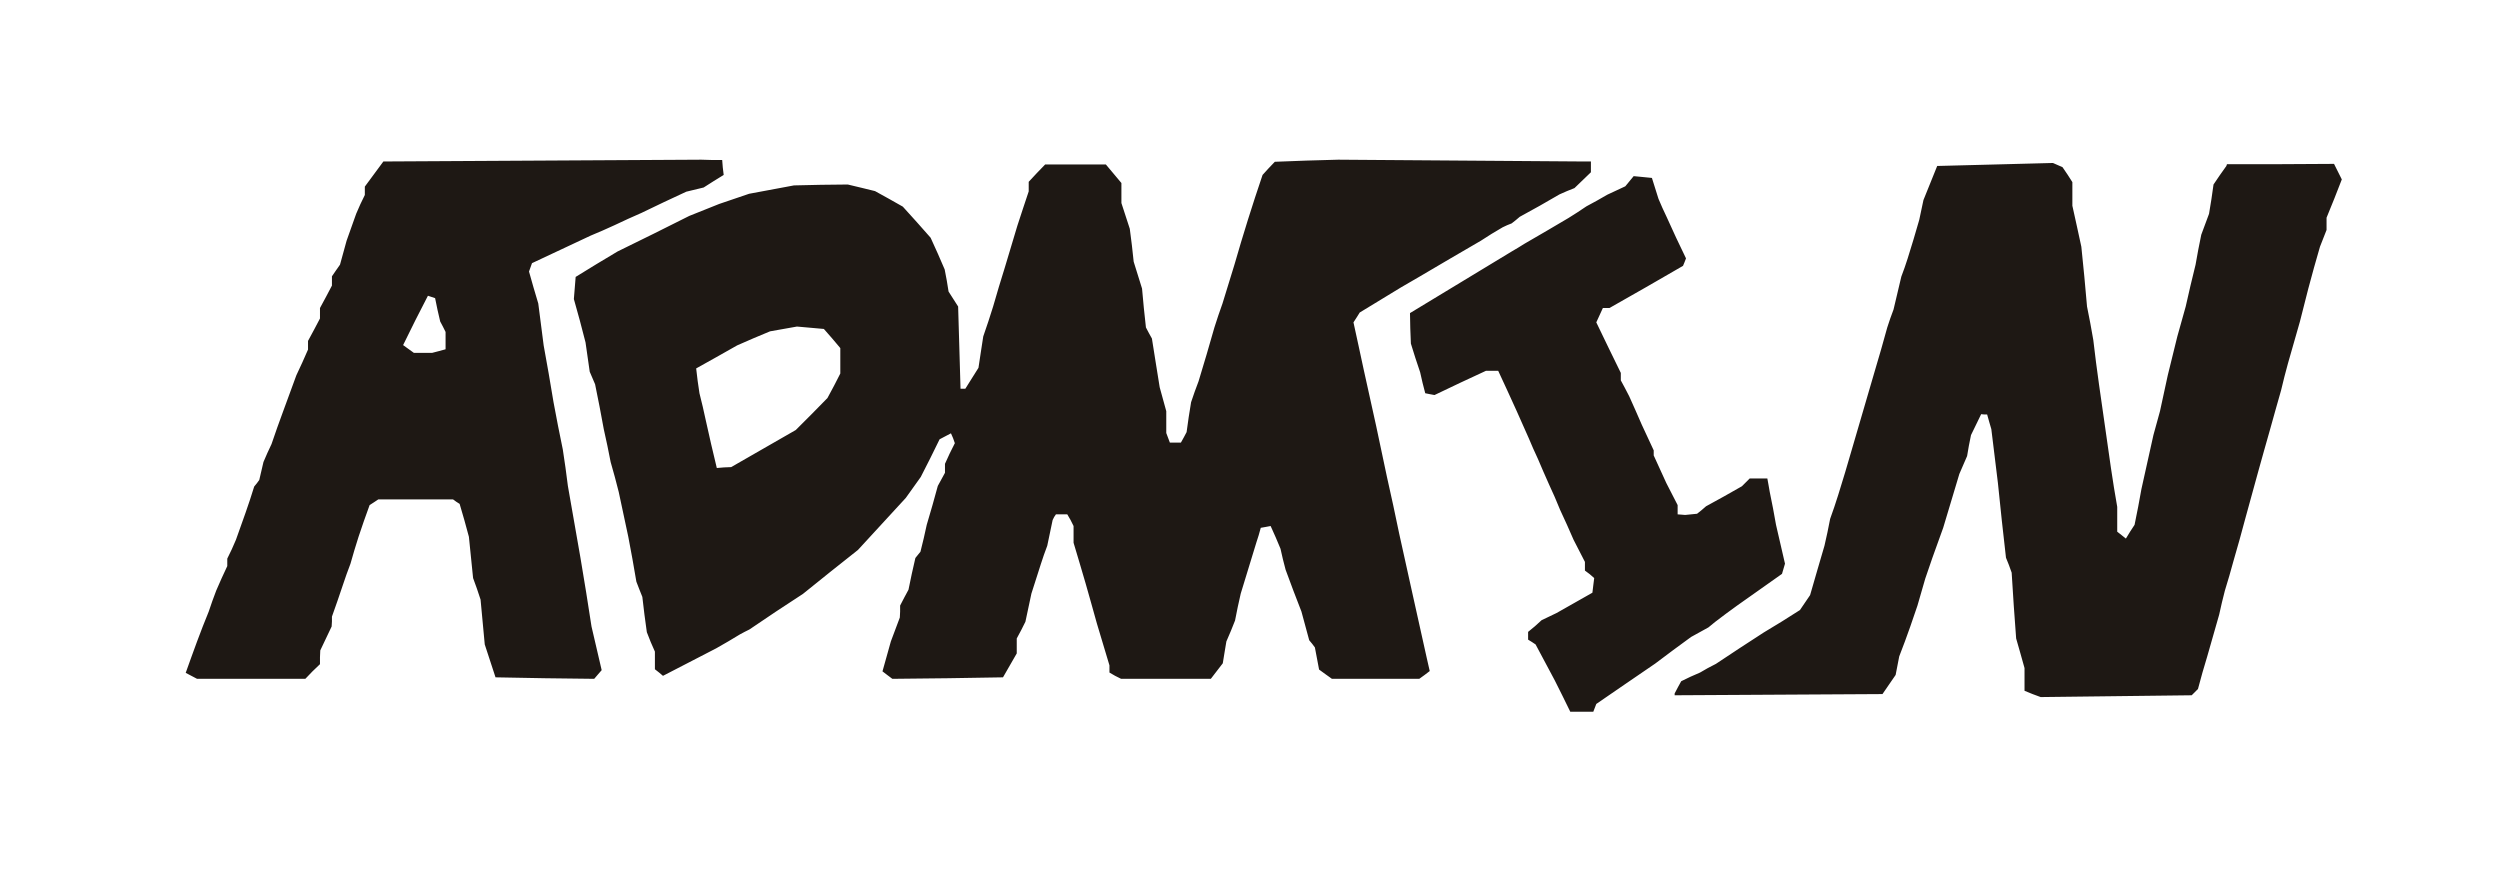
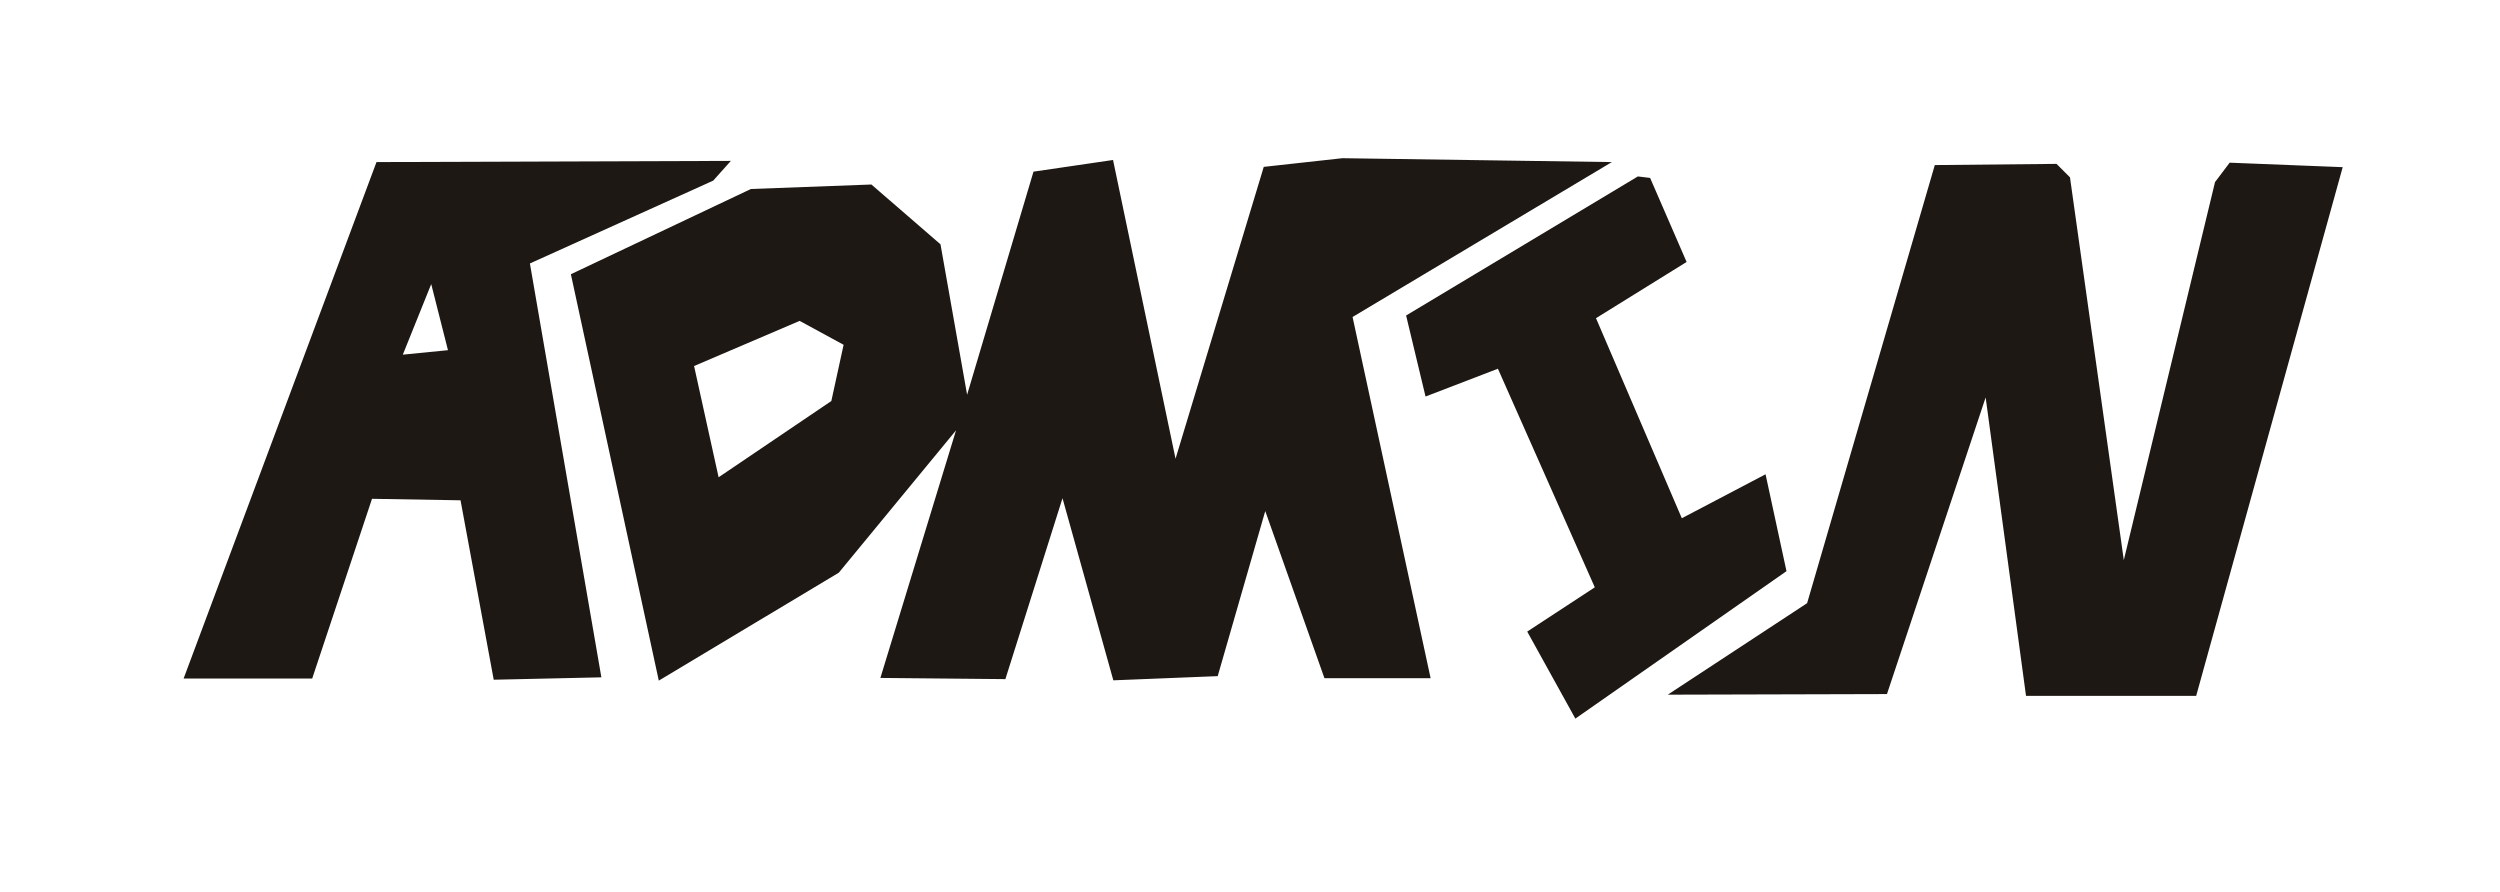
- <svg xmlns="http://www.w3.org/2000/svg" role="img" aria-label="ADMIN" version="1.0" viewBox="0 0 836 298" preserveAspectRatio="xMidYMid meet">
-   <g transform="translate(0,298) scale(0.1,-0.1)" fill="#1e1814" stroke="none">
-     <path d="M1813 2443 l-531 -3 -31 -42 -31 -42 0 -14 0 -14 -15 -31 -14 -32 -16 -45 -16 -45 -11 -40 -11 -40 -14 -20 -13 -19 0 -16 0 -15 -20 -38 -20 -37 0 -18 0 -17 -20 -38 -20 -37 0 -15 0 -14 -19 -43 -20 -43 -22 -60 -22 -60 -20 -55 -19 -55 -14 -30 -13 -30 -7 -30 -7 -30 -8 -11 -9 -11 -14 -44 -15 -44 -16 -45 -16 -45 -14 -32 -15 -31 0 -12 0 -13 -19 -41 -18 -41 -13 -35 -12 -35 -20 -50 -19 -50 -19 -52 -19 -53 19 -10 19 -10 181 0 181 0 24 25 25 24 0 23 1 23 19 40 19 40 1 17 0 16 19 54 18 53 12 35 13 35 13 45 14 45 18 53 19 53 14 9 15 10 125 0 125 0 11 -8 11 -7 16 -55 15 -55 7 -69 7 -69 13 -36 12 -36 7 -75 7 -75 18 -55 18 -55 165 -3 165 -2 12 14 13 15 -17 73 -17 73 -18 115 -19 115 -21 120 -21 120 -8 61 -9 61 -16 79 -15 79 -16 95 -17 95 -9 70 -9 70 -16 54 -15 53 5 14 5 14 98 46 98 46 40 17 40 18 45 21 45 20 75 36 75 35 29 7 29 7 33 21 34 21 -3 25 -2 25 -35 0 -35 1 -532 -3z m-350 -499 l9 -39 9 -17 9 -18 0 -29 0 -29 -22 -6 -23 -6 -31 0 -30 0 -18 13 -18 13 41 83 42 82 12 -4 12 -4 8 -39z M4369 2443 l-106 -4 -21 -22 -20 -22 -25 -75 -24 -75 -23 -75 -22 -75 -20 -65 -20 -65 -14 -40 -13 -40 -26 -90 -27 -90 -13 -35 -12 -35 -8 -50 -7 -50 -9 -17 -10 -18 -18 0 -19 0 -6 16 -6 16 0 36 0 37 -11 40 -11 40 -13 81 -13 82 -10 18 -10 19 -7 65 -6 65 -14 45 -14 45 -6 55 -7 55 -14 43 -14 43 0 34 0 33 -26 31 -26 31 -101 0 -102 0 -28 -29 -27 -29 0 -16 0 -16 -19 -57 -19 -58 -21 -70 -21 -70 -20 -65 -19 -65 -16 -50 -17 -50 -8 -52 -8 -53 -22 -35 -22 -35 -8 0 -8 0 -4 138 -4 137 -16 25 -16 25 -6 37 -7 37 -23 53 -24 53 -46 52 -47 52 -46 26 -47 26 -45 11 -46 11 -90 -1 -90 -2 -75 -14 -75 -14 -50 -17 -50 -17 -50 -20 -50 -20 -120 -60 -120 -59 -70 -42 -70 -43 -3 -37 -3 -37 20 -72 19 -73 7 -49 7 -49 9 -21 9 -21 15 -75 14 -75 12 -55 11 -55 14 -50 13 -50 16 -75 16 -75 14 -75 13 -75 10 -26 10 -25 7 -59 8 -59 13 -33 14 -32 0 -29 0 -30 14 -11 13 -11 89 46 89 46 40 23 40 24 15 8 16 8 89 60 90 59 92 74 92 73 80 87 80 87 25 35 25 35 32 63 31 63 19 10 19 10 7 -16 6 -17 -17 -34 -16 -35 0 -15 0 -15 -12 -22 -12 -22 -18 -65 -19 -65 -10 -45 -11 -45 -9 -11 -8 -10 -12 -53 -11 -53 -14 -26 -14 -27 0 -20 -1 -20 -15 -40 -15 -40 -14 -50 -14 -50 17 -13 16 -12 185 2 185 3 23 40 23 40 0 25 0 25 15 28 14 28 10 47 10 47 16 50 16 50 10 30 11 30 9 43 9 43 5 10 6 9 19 0 19 0 11 -19 10 -20 0 -28 0 -28 20 -67 20 -68 19 -67 19 -68 21 -70 21 -70 0 -12 0 -12 19 -11 20 -10 150 0 150 0 20 26 20 26 6 37 6 36 15 35 14 35 9 45 10 45 26 85 26 85 8 25 7 25 17 3 16 3 17 -38 16 -38 8 -35 9 -35 26 -70 27 -70 13 -48 13 -48 10 -12 9 -12 7 -37 7 -37 22 -16 21 -15 146 0 146 0 18 13 17 13 -10 44 -10 45 -20 90 -20 90 -21 95 -21 95 -20 95 -21 95 -18 85 -18 85 -21 95 -21 95 -17 79 -17 78 11 17 10 16 69 42 69 42 31 18 31 18 102 60 103 60 36 23 37 22 15 7 15 6 14 11 13 11 67 37 66 38 25 11 25 10 28 27 27 26 0 18 0 18 -12 0 -13 0 -410 3 -410 3 -106 -3z m-1586 -595 l27 -32 0 -43 0 -42 -21 -41 -22 -41 -53 -54 -53 -53 -108 -62 -108 -62 -24 -1 -24 -2 -19 80 -18 80 -10 45 -11 45 -6 41 -5 42 68 38 69 39 55 24 55 23 45 8 45 8 45 -4 45 -4 28 -32z M6672 2430 l-194 -5 -23 -57 -23 -57 -7 -33 -7 -33 -19 -65 -20 -65 -10 -30 -11 -30 -13 -55 -13 -55 -11 -30 -10 -30 -21 -75 -22 -75 -19 -65 -19 -65 -19 -65 -19 -65 -22 -75 -23 -75 -13 -40 -14 -40 -9 -45 -10 -45 -24 -82 -24 -83 -17 -25 -17 -25 -60 -38 -61 -37 -80 -52 -80 -53 -27 -14 -26 -15 -32 -14 -31 -15 -11 -20 -11 -21 0 -3 0 -3 347 2 348 2 22 32 22 32 6 31 6 31 19 50 18 50 12 35 12 35 13 45 13 45 12 35 12 35 18 50 18 50 27 90 27 90 13 30 13 30 6 35 7 35 17 35 17 35 10 -1 10 0 7 -25 7 -24 11 -90 11 -90 13 -125 14 -125 10 -25 9 -25 7 -110 8 -110 14 -49 14 -50 0 -38 0 -38 27 -11 27 -10 252 3 253 3 11 11 10 10 15 55 16 54 20 70 20 70 9 40 10 40 15 50 14 50 20 70 19 70 22 80 22 80 19 68 19 67 19 68 19 67 11 45 12 45 20 70 20 70 14 55 14 55 19 70 20 70 11 28 11 28 0 20 0 21 26 64 25 64 -13 26 -13 26 -179 -1 -179 0 -1 -3 -1 -3 -22 -31 -21 -31 -7 -49 -8 -49 -13 -35 -13 -35 -10 -50 -9 -50 -17 -70 -16 -70 -14 -50 -14 -50 -16 -65 -16 -65 -13 -60 -13 -60 -11 -40 -11 -40 -20 -90 -20 -90 -11 -60 -12 -60 -15 -23 -14 -23 -15 12 -14 11 0 42 0 41 -11 65 -10 65 -20 140 -20 140 -10 74 -9 74 -10 56 -11 56 -9 100 -10 100 -15 69 -15 68 0 40 0 39 -16 25 -17 25 -16 7 -16 7 -193 -5z M5449 2374 l-14 -17 -30 -14 -30 -14 -35 -20 -35 -19 -30 -20 -30 -19 -73 -43 -74 -43 -21 -13 -22 -13 -170 -103 -170 -103 1 -51 2 -51 15 -48 16 -48 8 -35 9 -35 15 -3 16 -3 86 41 86 40 20 0 21 0 31 -67 31 -68 20 -45 20 -45 15 -35 16 -35 18 -42 19 -43 19 -42 18 -43 23 -50 22 -50 19 -37 19 -37 0 -14 0 -15 16 -12 15 -13 -3 -24 -3 -25 -60 -34 -60 -34 -25 -12 -25 -12 -22 -20 -23 -19 0 -13 0 -13 13 -8 12 -8 32 -60 32 -60 26 -52 26 -53 39 0 38 0 5 13 5 13 99 68 98 67 60 45 60 44 29 16 29 16 11 9 11 9 37 28 37 27 75 53 75 53 5 17 5 17 -15 65 -15 65 -10 55 -11 55 -4 23 -4 22 -29 0 -30 0 -13 -13 -13 -13 -60 -34 -60 -33 -15 -13 -15 -12 -20 -2 -20 -2 -12 1 -13 1 0 16 0 15 -19 37 -19 37 -21 46 -21 46 0 8 0 9 -20 43 -20 43 -21 48 -21 47 -14 27 -14 26 0 12 0 13 -41 84 -41 85 11 24 11 24 11 0 11 0 123 70 123 71 5 12 5 13 -33 69 -32 70 -14 30 -13 30 -11 35 -11 35 -30 3 -31 3 -14 -17z" />
-   </g>
+ <svg xmlns="http://www.w3.org/2000/svg" role="img" aria-label="ADMIN" viewBox="0 0 836 298">
+   <path fill="#1E1814" fill-rule="evenodd" d="M244.4 53.8L238.5 60.4L177.2 88.1L201.1 226.5L165.1 227.3L154 167.3L124.4 166.8L104.4 226.9L61.4 226.9L125.9 54.2L245 53.8ZM539 54.2L452.3 106L478.4 226.8L442.9 226.8L423.1 170.9L407.2 226.1L372.3 227.5L355.3 166.6L336.2 227.1L294.4 226.7L319.7 143.9L280.5 191.5L220.3 227.6L190.9 91.7L251.1 63.2L291.4 61.7L314.5 81.7L323.4 132L345.6 57.4L372.2 53.5L393.1 153.4L422.6 55.8L448.9 52.9ZM692.2 59.3L710.2 187.3L740.7 60.9L745.6 54.4L783.4 55.9L734.4 232.7L677.5 232.7L664 132.9L631 232.1L557.7 232.3L604.3 201.7L647 55.2L687.7 54.8ZM551.8 59.5L564 87.6L533.7 106.4L562.4 173.3L590.4 158.6L597.4 191L526.8 240.3L510.7 211.2L533.3 196.4L500.9 123.3L476.7 132.6L470.2 105.5L547.7 59ZM134.7 118.6L149.8 117.1L144.2 95ZM232.1 122.4L240.3 159.6L278 134.1L282.1 115.3L267.4 107.3Z" />
</svg>
